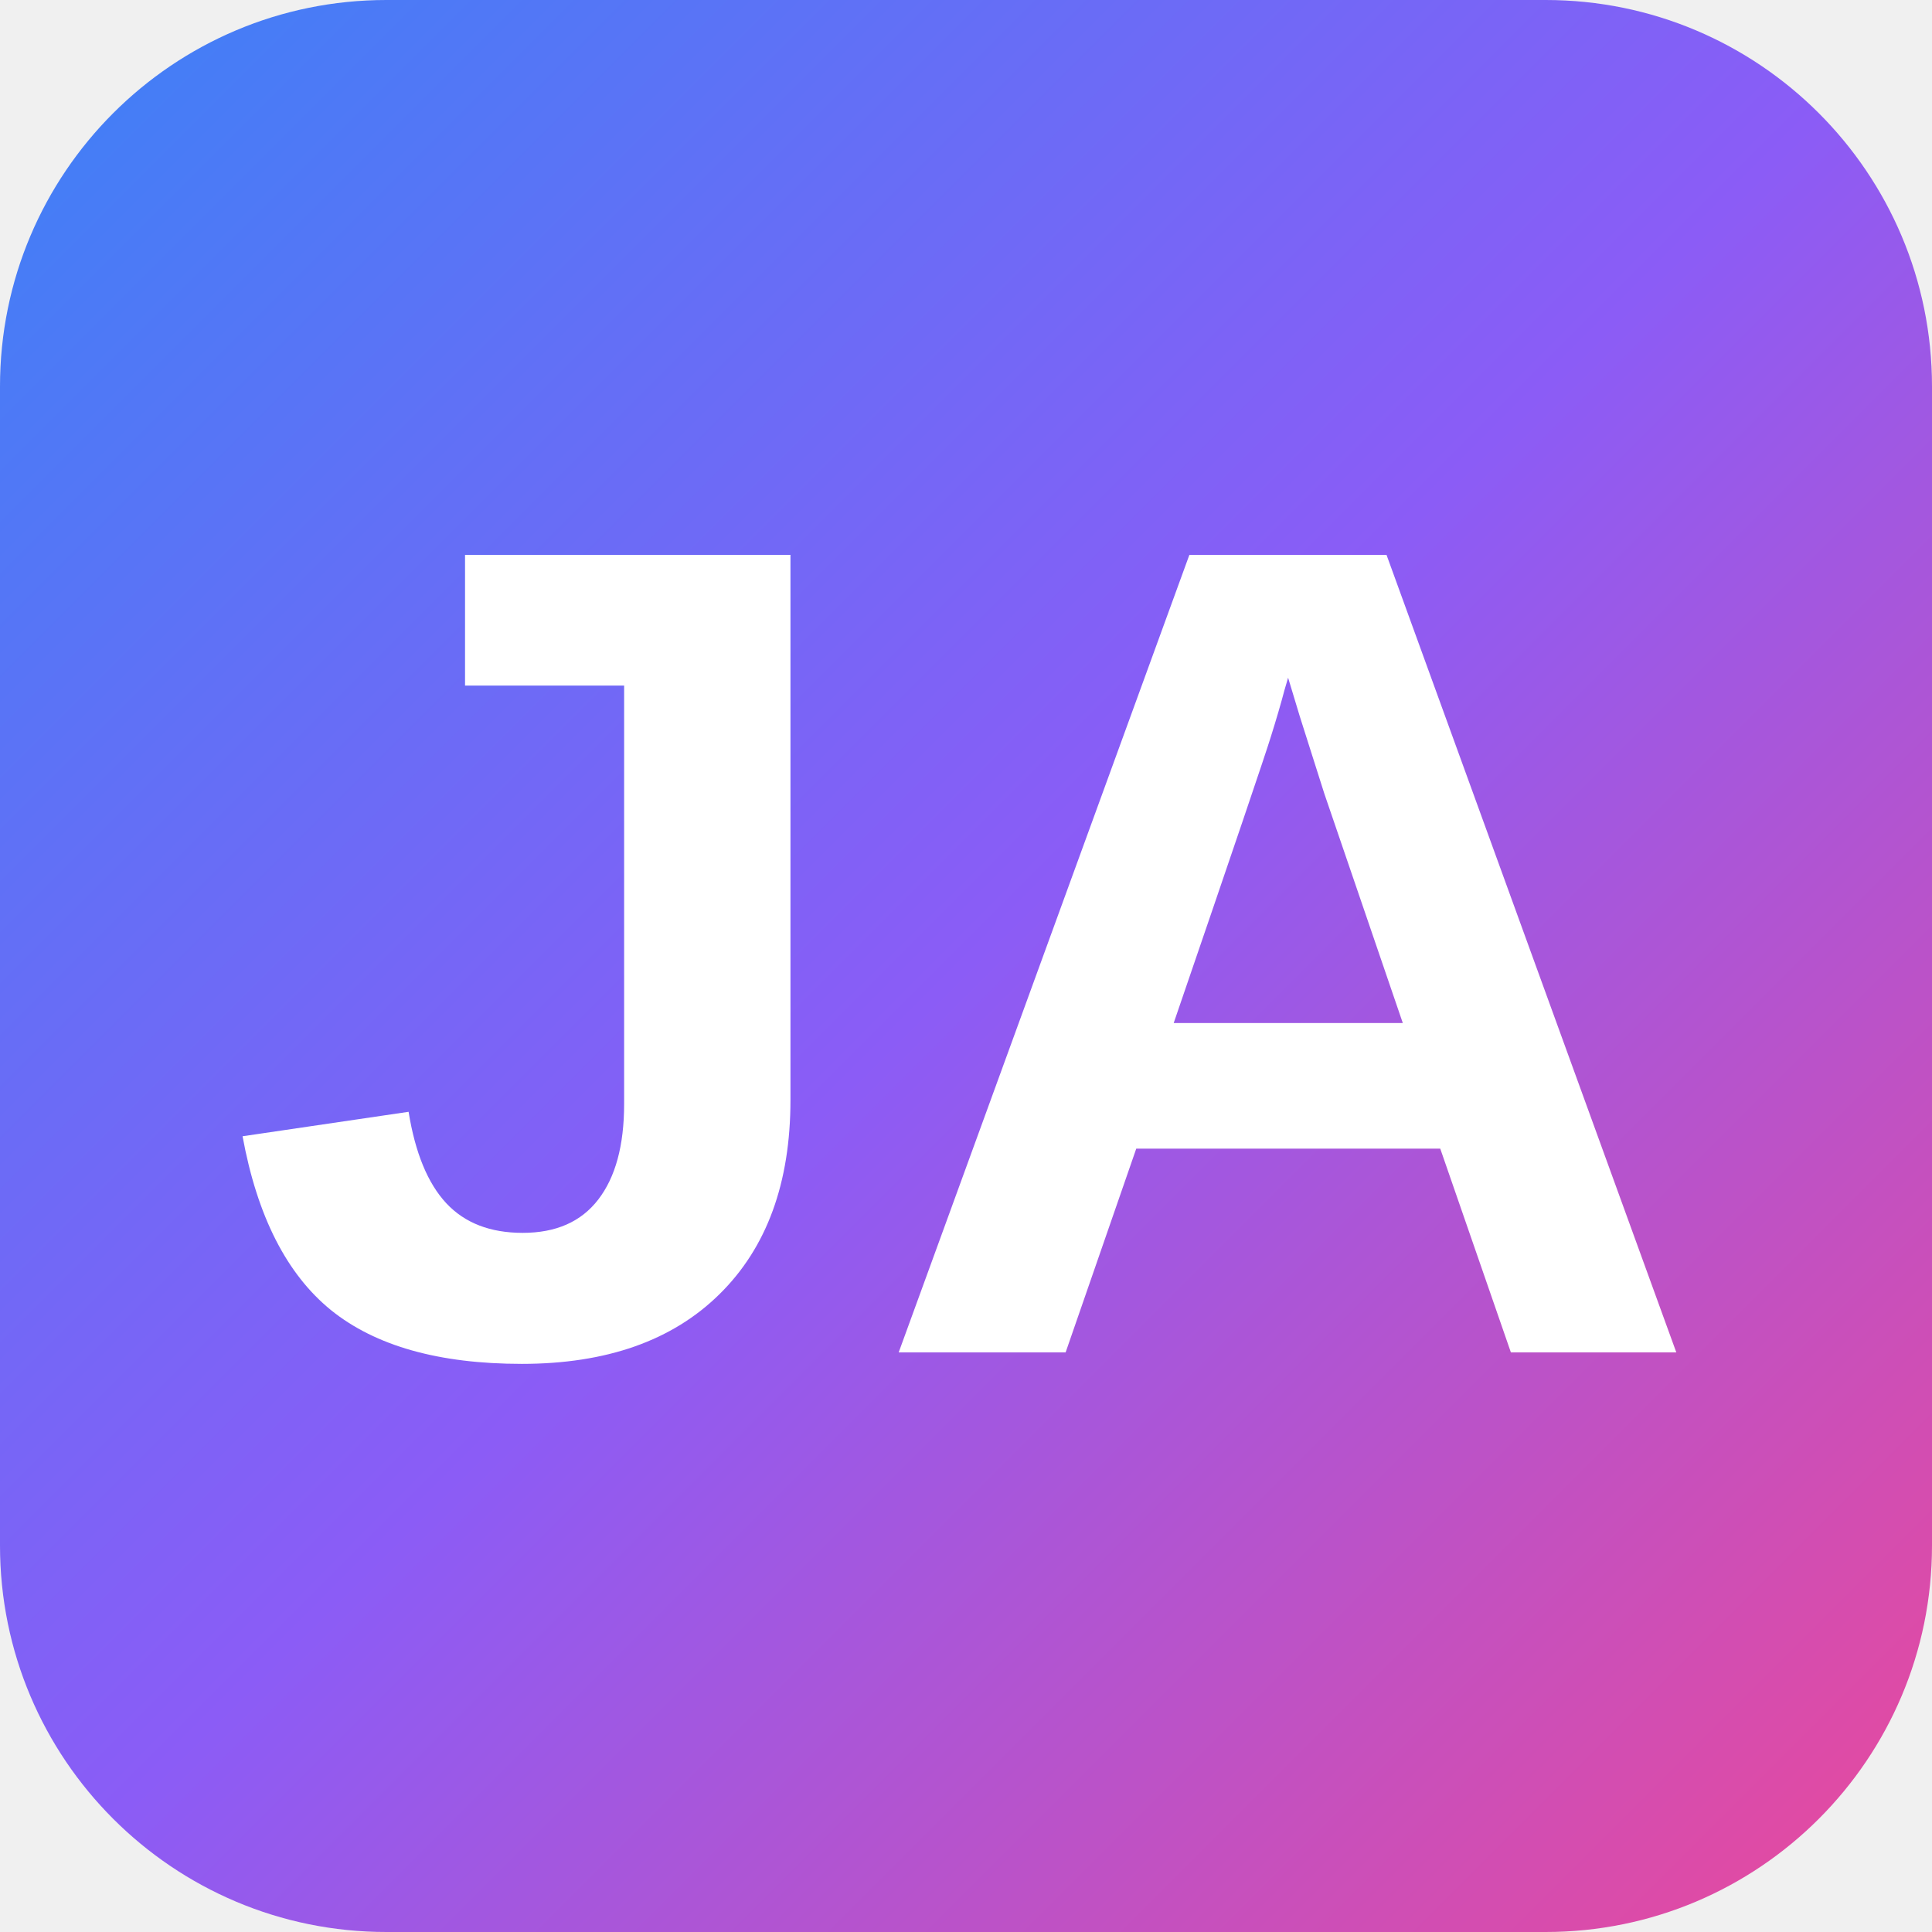
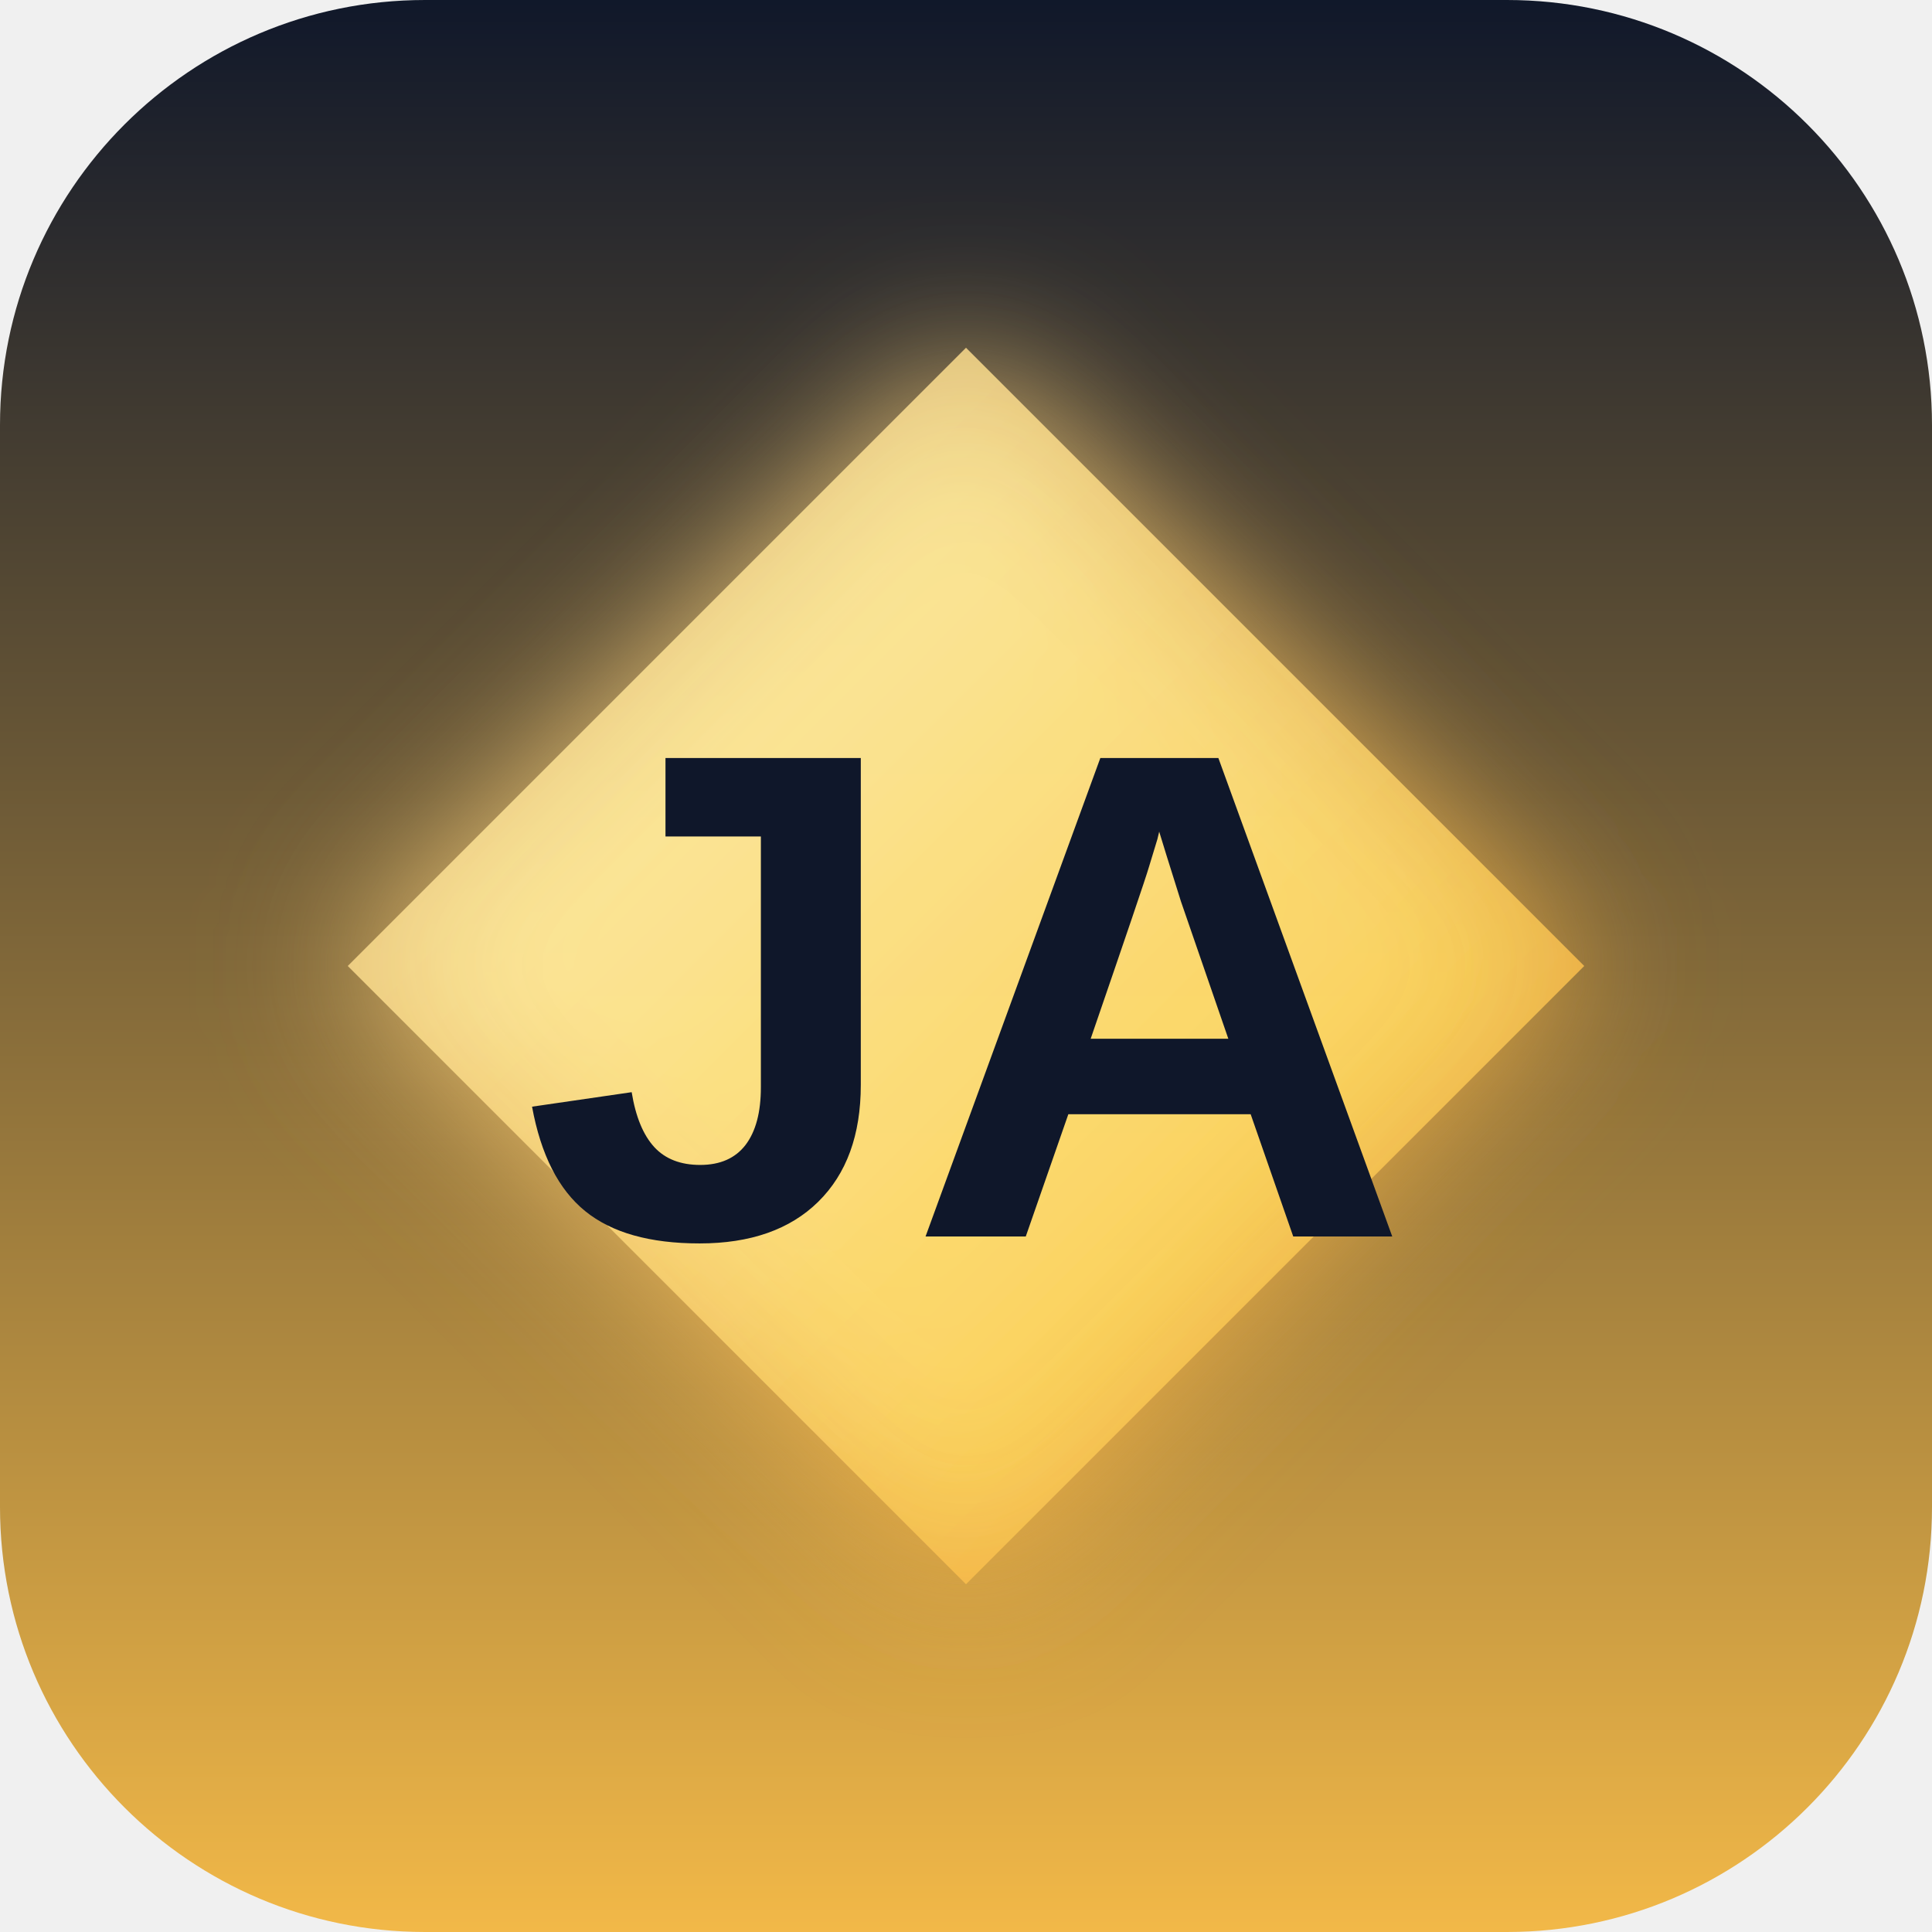
<svg xmlns="http://www.w3.org/2000/svg" viewBox="0 0 100 100">
  <defs>
-     <linearGradient id="grad" x1="0%" y1="0%" x2="100%" y2="100%">
-       <stop offset="0%" style="stop-color:#3b82f6;stop-opacity:1" />
-       <stop offset="50%" style="stop-color:#8b5cf6;stop-opacity:1" />
-       <stop offset="100%" style="stop-color:#ec4899;stop-opacity:1" />
+     <linearGradient id="bg" x1="0%" y1="0%" x2="0%" y2="100%">
+       <stop offset="0%" stop-color="#0f172a" />
+       <stop offset="100%" stop-color="#f3b948" />
    </linearGradient>
+     <linearGradient id="diamond" x1="0%" y1="0%" x2="100%" y2="100%">
+       <stop offset="0%" stop-color="#ffe4a3" />
+       <stop offset="100%" stop-color="#f5a524" />
+     </linearGradient>
+     <filter id="softGlow" x="-20%" y="-20%" width="140%" height="140%">
+       <feGaussianBlur stdDeviation="4" result="blur" />
+       <feBlend in="SourceGraphic" in2="blur" mode="screen" />
+     </filter>
  </defs>
-   <rect width="100" height="100" rx="20" fill="url(#grad)" />
-   <text x="50" y="70" font-family="Arial, sans-serif" font-size="60" font-weight="bold" fill="white" text-anchor="middle">JA</text>
+   <rect width="100" height="100" rx="22" fill="url(#bg)" />
+   <g filter="url(#softGlow)">
+     <path d="M50 18 L82 50 L50 82 L18 50 Z" fill="url(#diamond)" opacity="0.85" />
+   </g>
+   <text x="50" y="64" font-family="Arial, sans-serif" font-size="36" font-weight="700" text-anchor="middle" fill="#0f172a">
+     JA
+   </text>
</svg>
